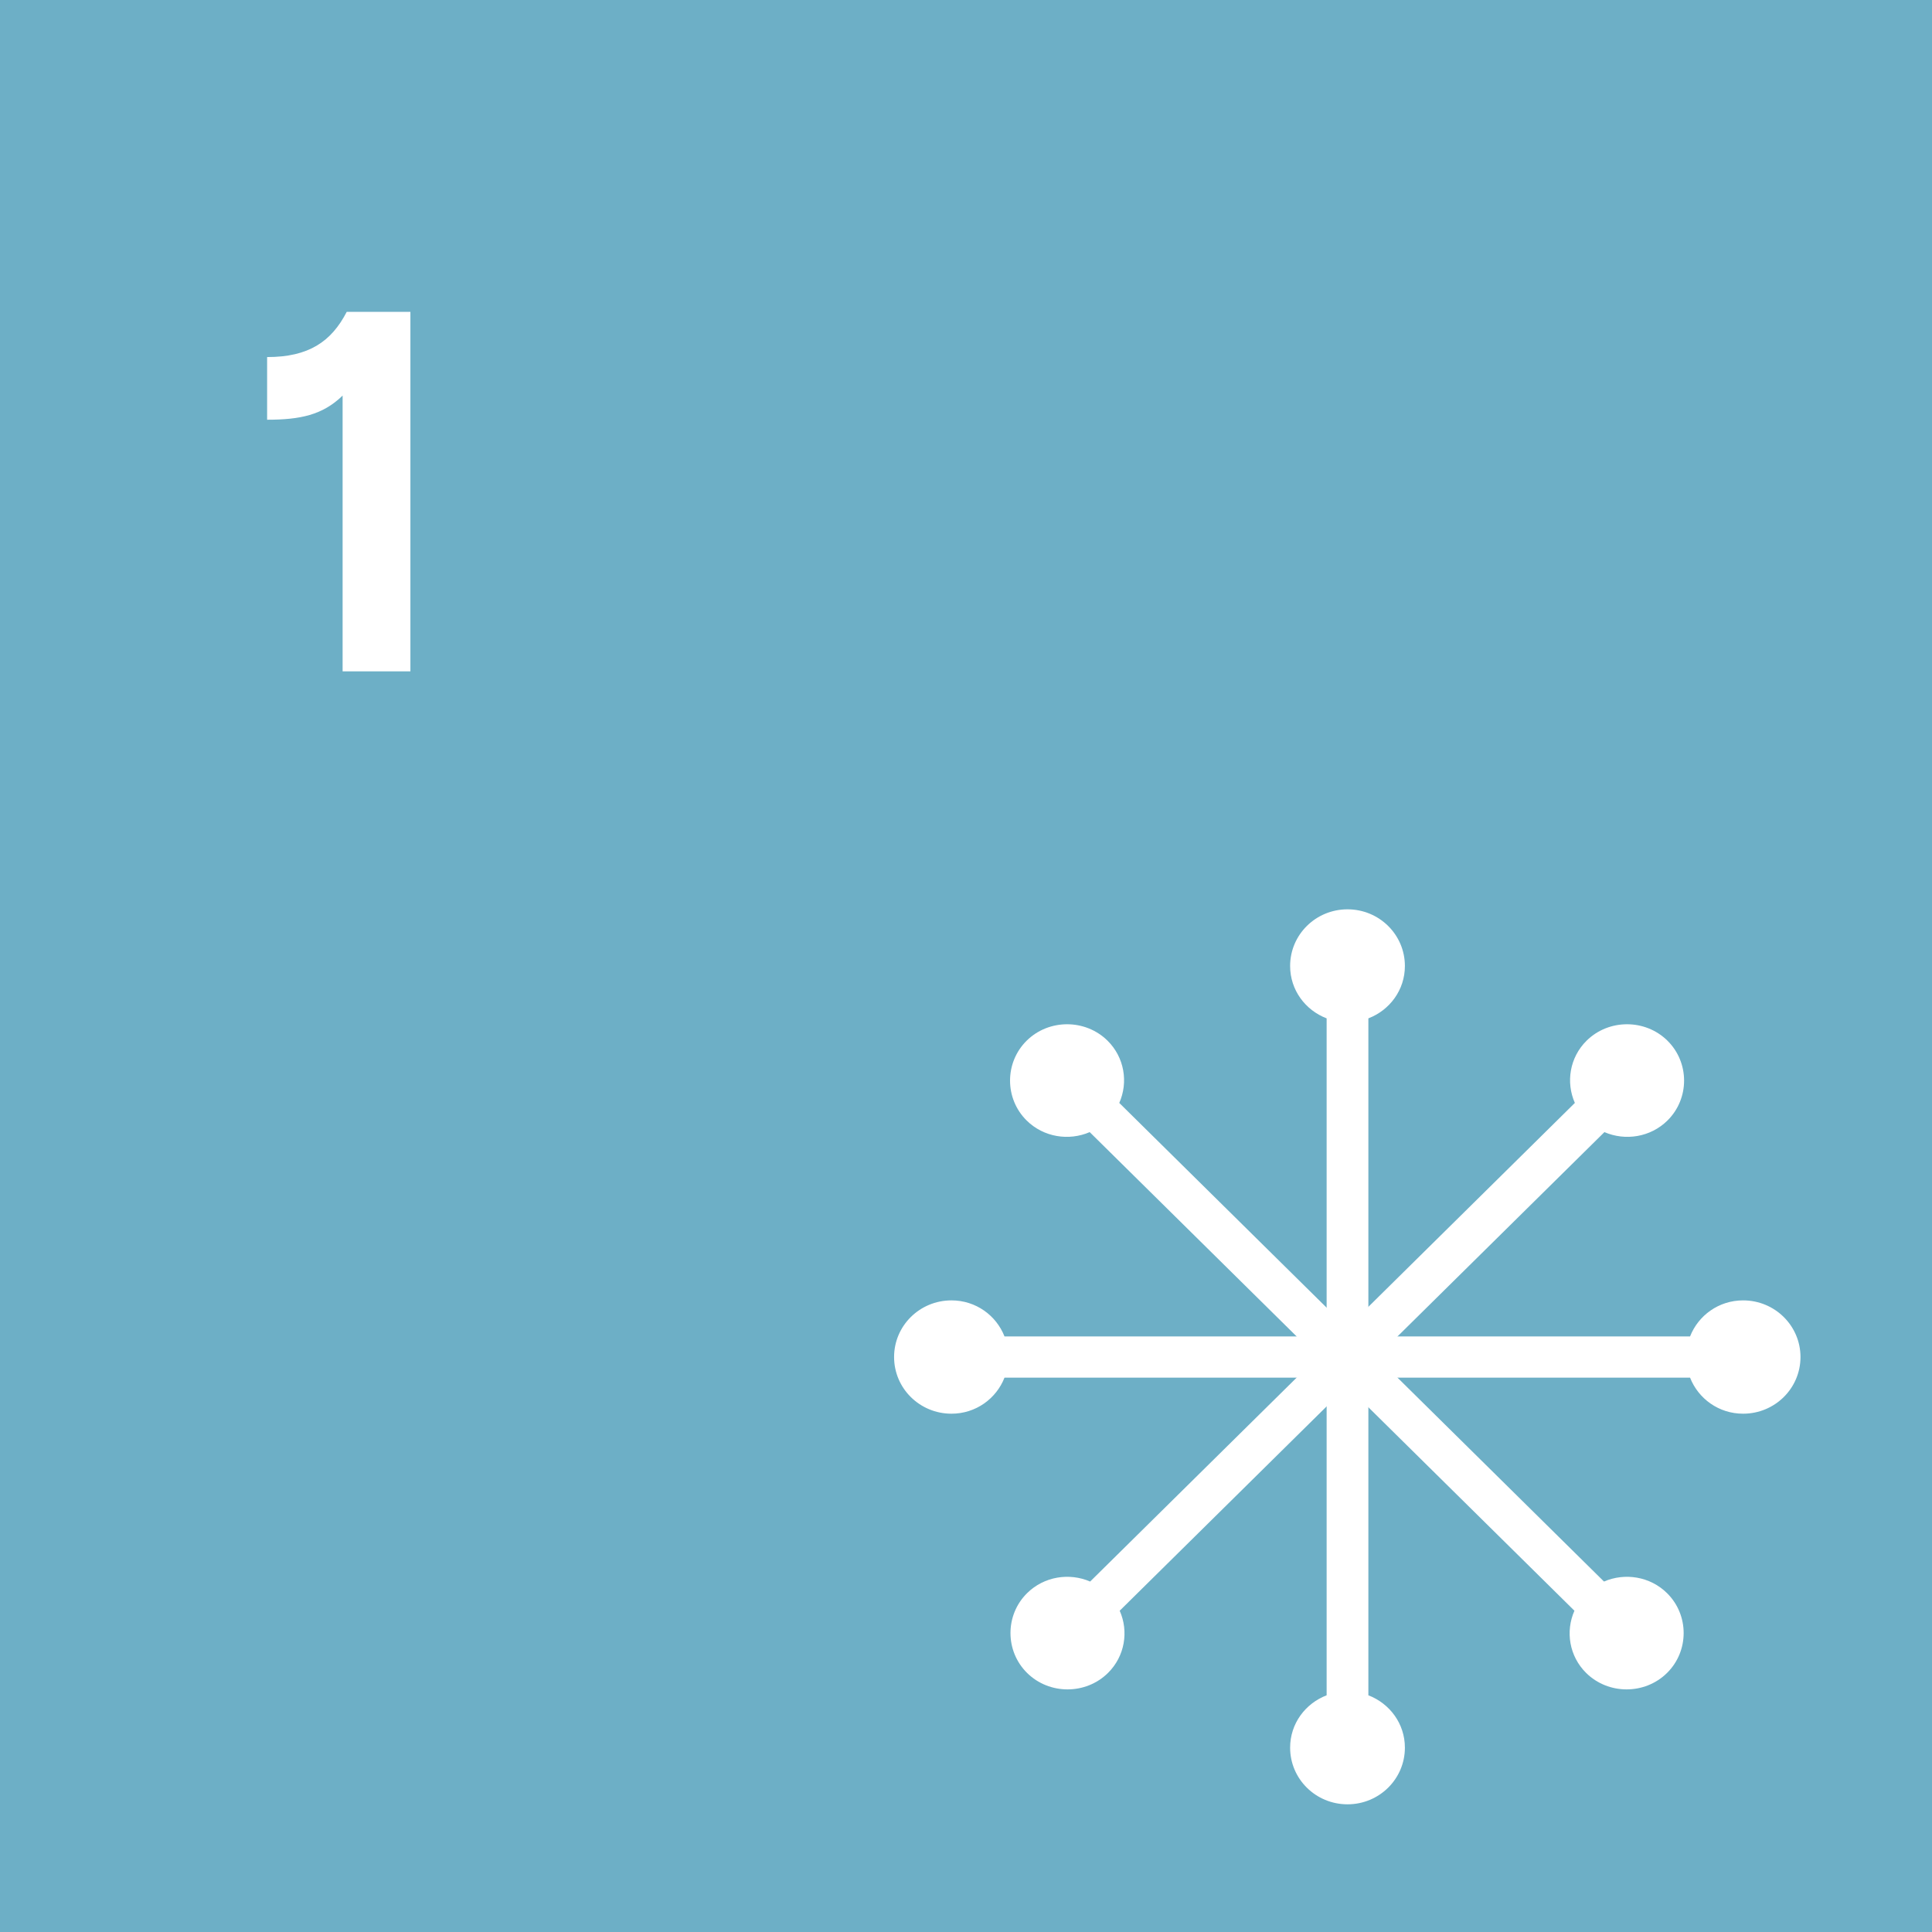
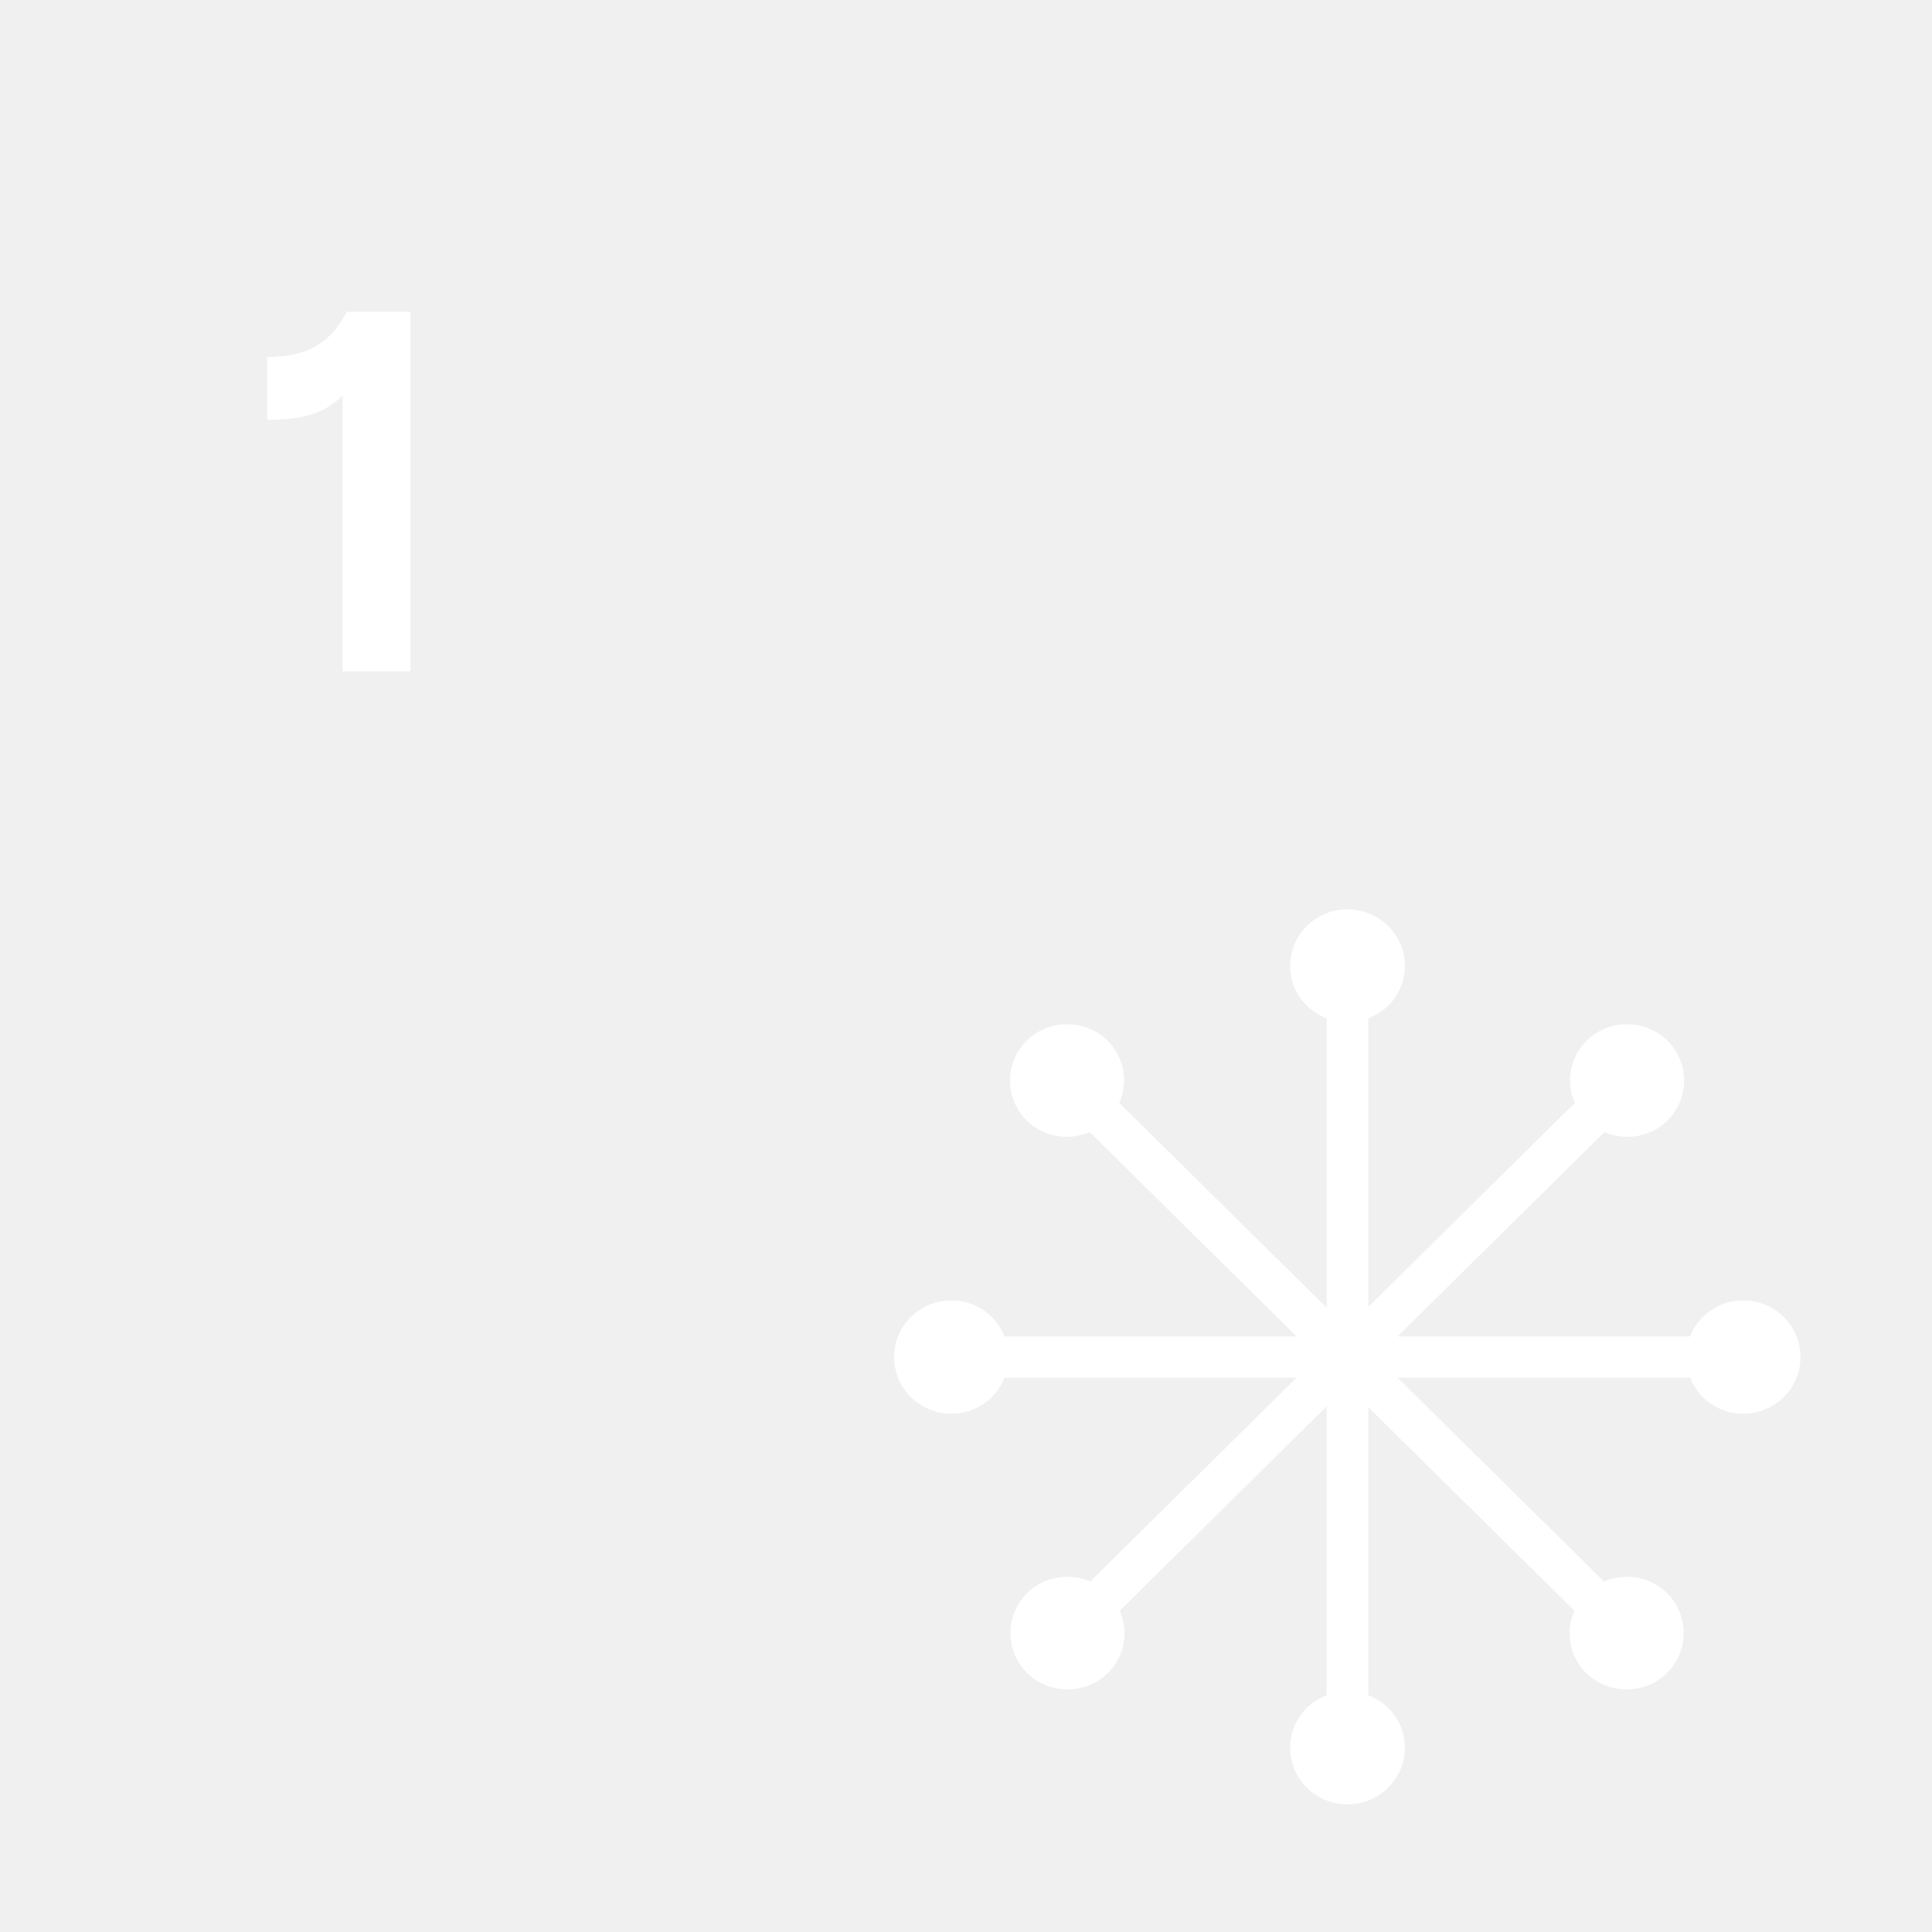
<svg xmlns="http://www.w3.org/2000/svg" viewBox="0 0 158 158" fill="none">
-   <rect width="158" height="158" fill="#6DAFC6" />
+   <rect width="158" height="158" />
  <path d="M28.019 54.905H33.563V25.505H28.355C27.095 27.941 25.247 29.201 21.845 29.201V34.325C24.533 34.325 26.381 33.947 28.019 32.351V54.905Z" fill="white" />
  <path d="M142.552 106.346C140.561 106.346 138.89 107.574 138.214 109.294H82.149C81.474 107.574 79.803 106.346 77.812 106.346C75.217 106.346 73.119 108.417 73.119 110.979C73.119 113.542 75.217 115.613 77.812 115.613C79.803 115.613 81.474 114.385 82.149 112.664H138.214C138.89 114.385 140.561 115.613 142.552 115.613C145.147 115.613 147.245 113.542 147.245 110.979C147.245 108.417 145.147 106.346 142.552 106.346Z" fill="white" />
  <path d="M105.507 78.999C105.507 80.965 106.751 82.615 108.493 83.282V138.642C106.751 139.309 105.507 140.959 105.507 142.924C105.507 145.487 107.604 147.558 110.2 147.558C112.795 147.558 114.893 145.487 114.893 142.924C114.893 140.959 113.648 139.309 111.906 138.642V83.282C113.648 82.615 114.893 80.965 114.893 78.999C114.893 76.436 112.795 74.365 110.2 74.365C107.604 74.365 105.507 76.436 105.507 78.999Z" fill="white" />
  <path d="M129.753 85.107C128.366 86.477 128.046 88.513 128.793 90.198L89.153 129.339C87.446 128.602 85.384 128.918 83.998 130.287C82.184 132.077 82.184 135.026 83.998 136.816C85.811 138.607 88.797 138.607 90.61 136.816C91.997 135.447 92.317 133.411 91.57 131.726L131.21 92.585C132.917 93.322 134.979 93.006 136.365 91.637C138.179 89.847 138.179 86.898 136.365 85.107C134.552 83.317 131.566 83.317 129.753 85.107Z" fill="white" />
  <path d="M83.962 91.637C85.349 93.006 87.411 93.322 89.117 92.585L128.758 131.726C128.011 133.411 128.331 135.447 129.717 136.816C131.531 138.607 134.517 138.607 136.33 136.816C138.143 135.026 138.143 132.077 136.33 130.287C134.944 128.918 132.882 128.602 131.175 129.339L91.535 90.198C92.281 88.513 91.962 86.477 90.575 85.107C88.762 83.317 85.775 83.317 83.962 85.107C82.149 86.898 82.149 89.847 83.962 91.637Z" fill="white" />
</svg>
